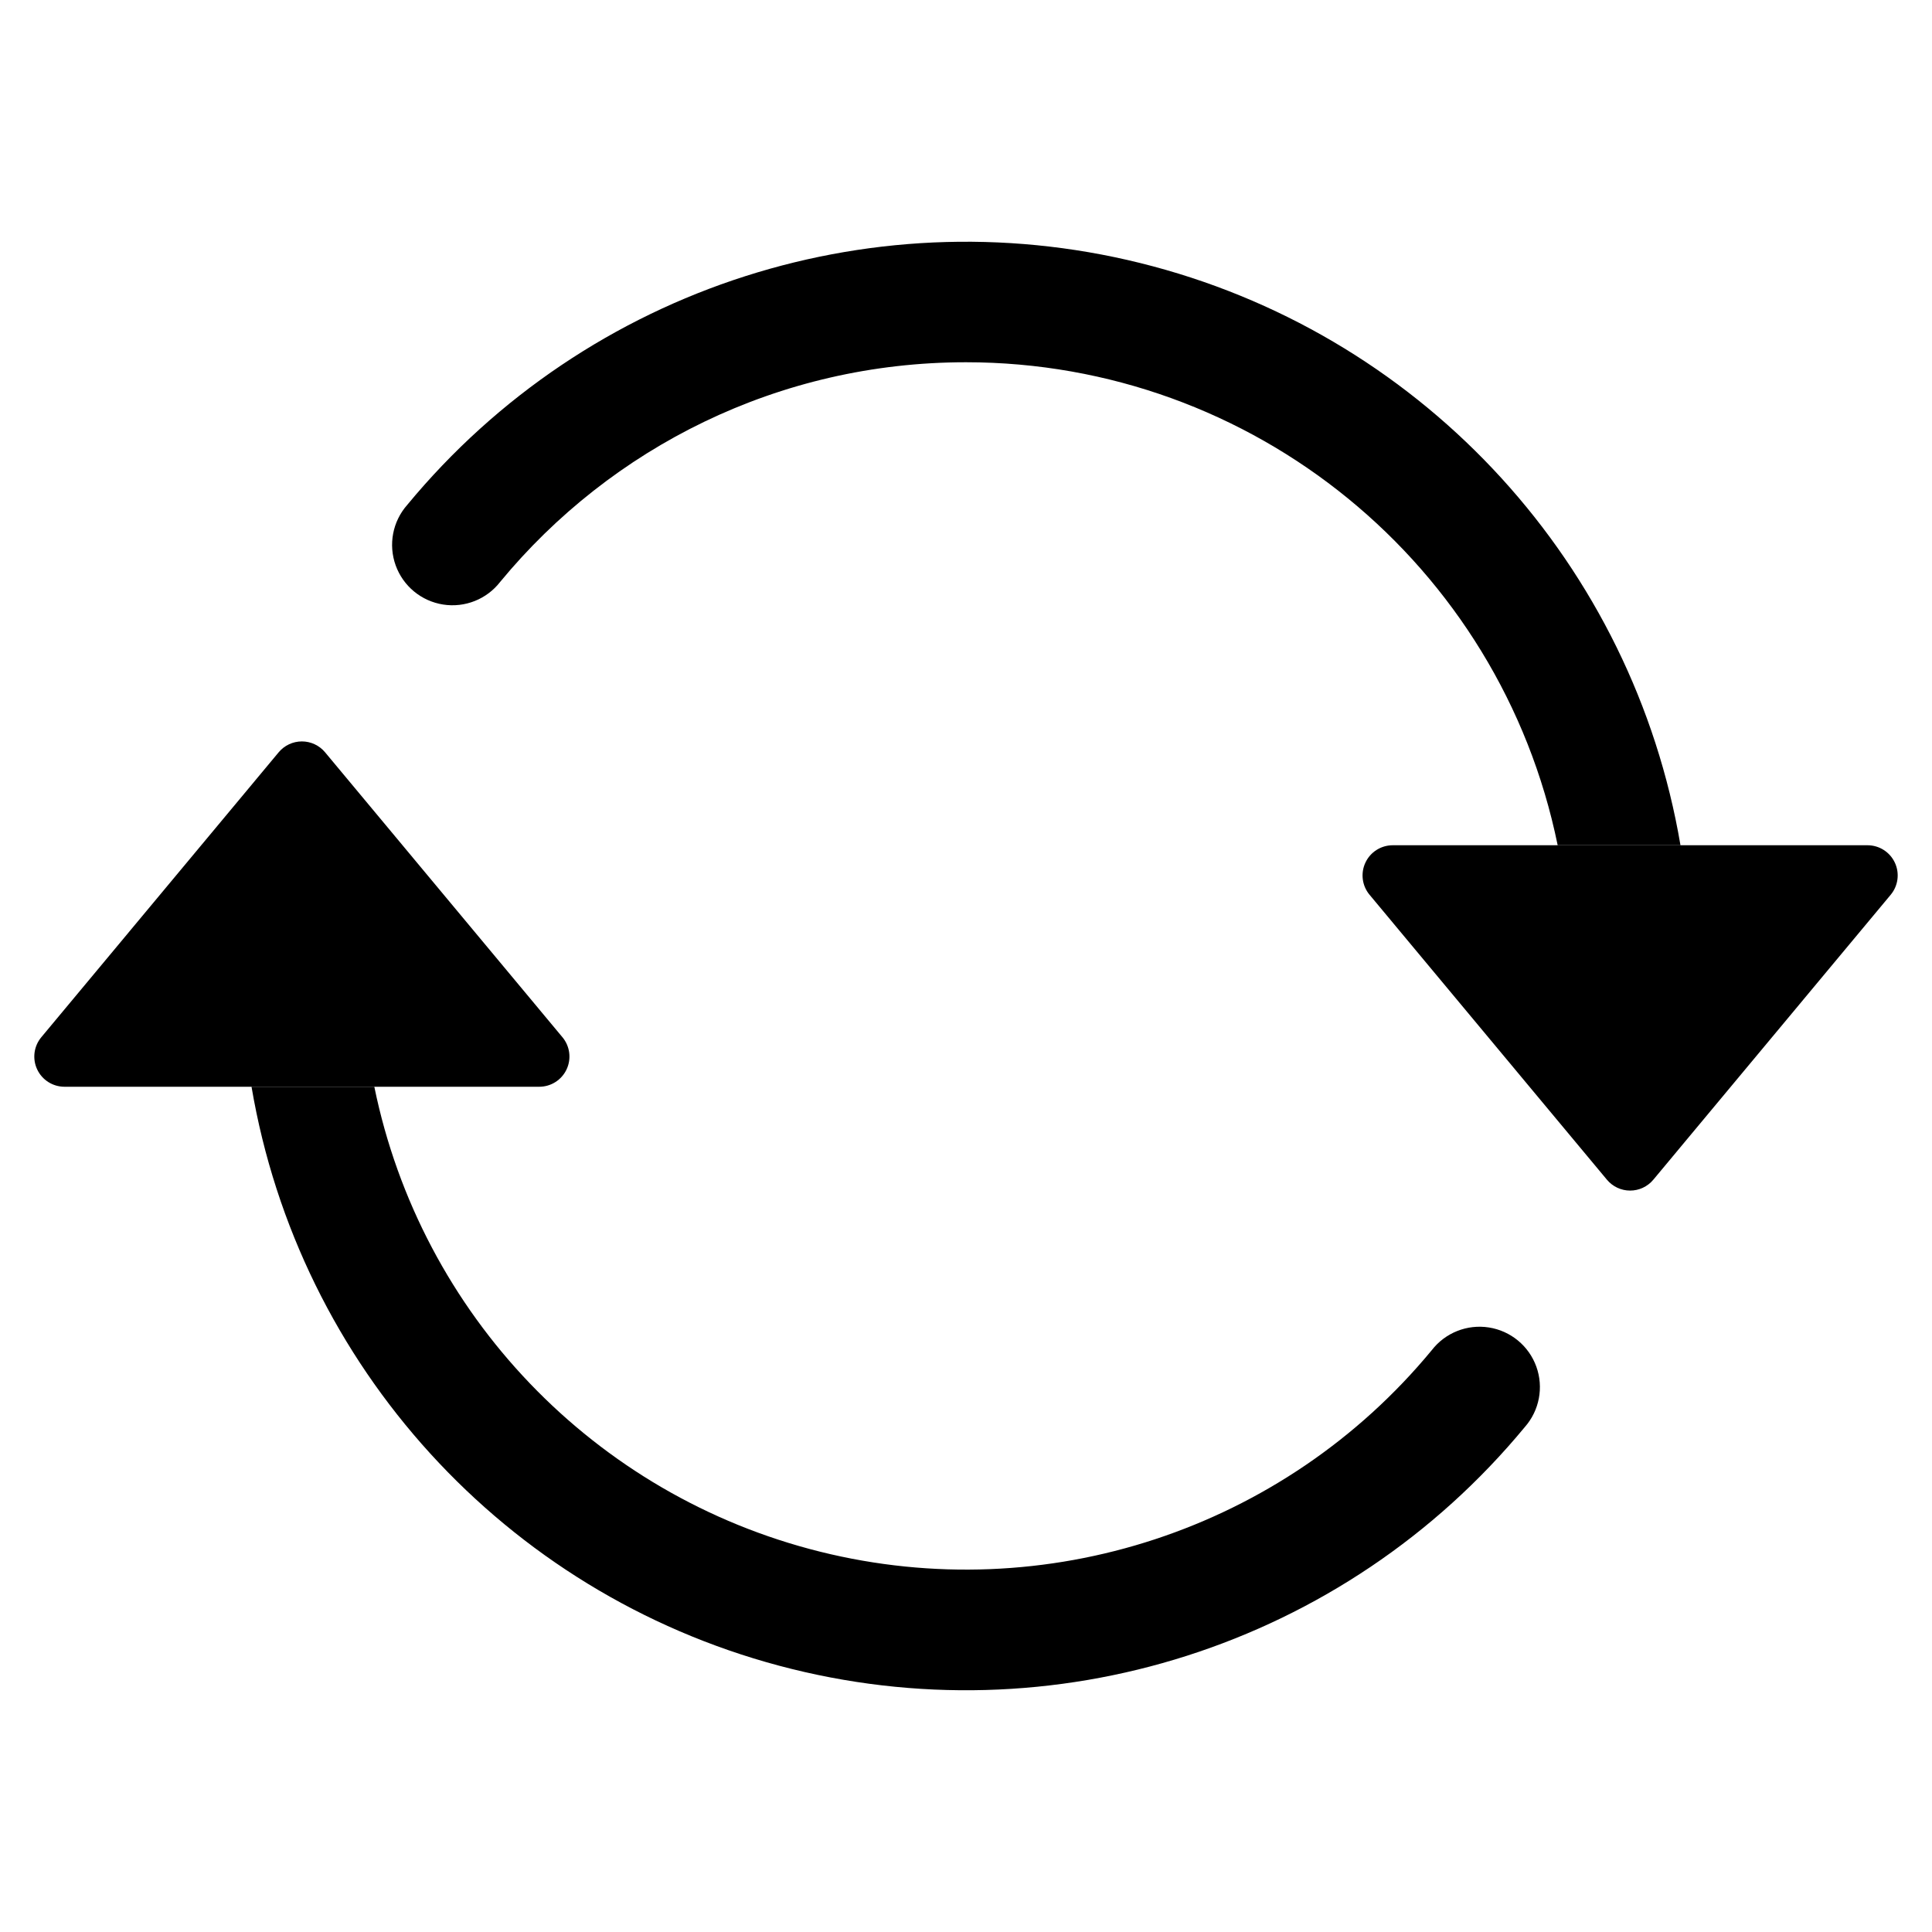
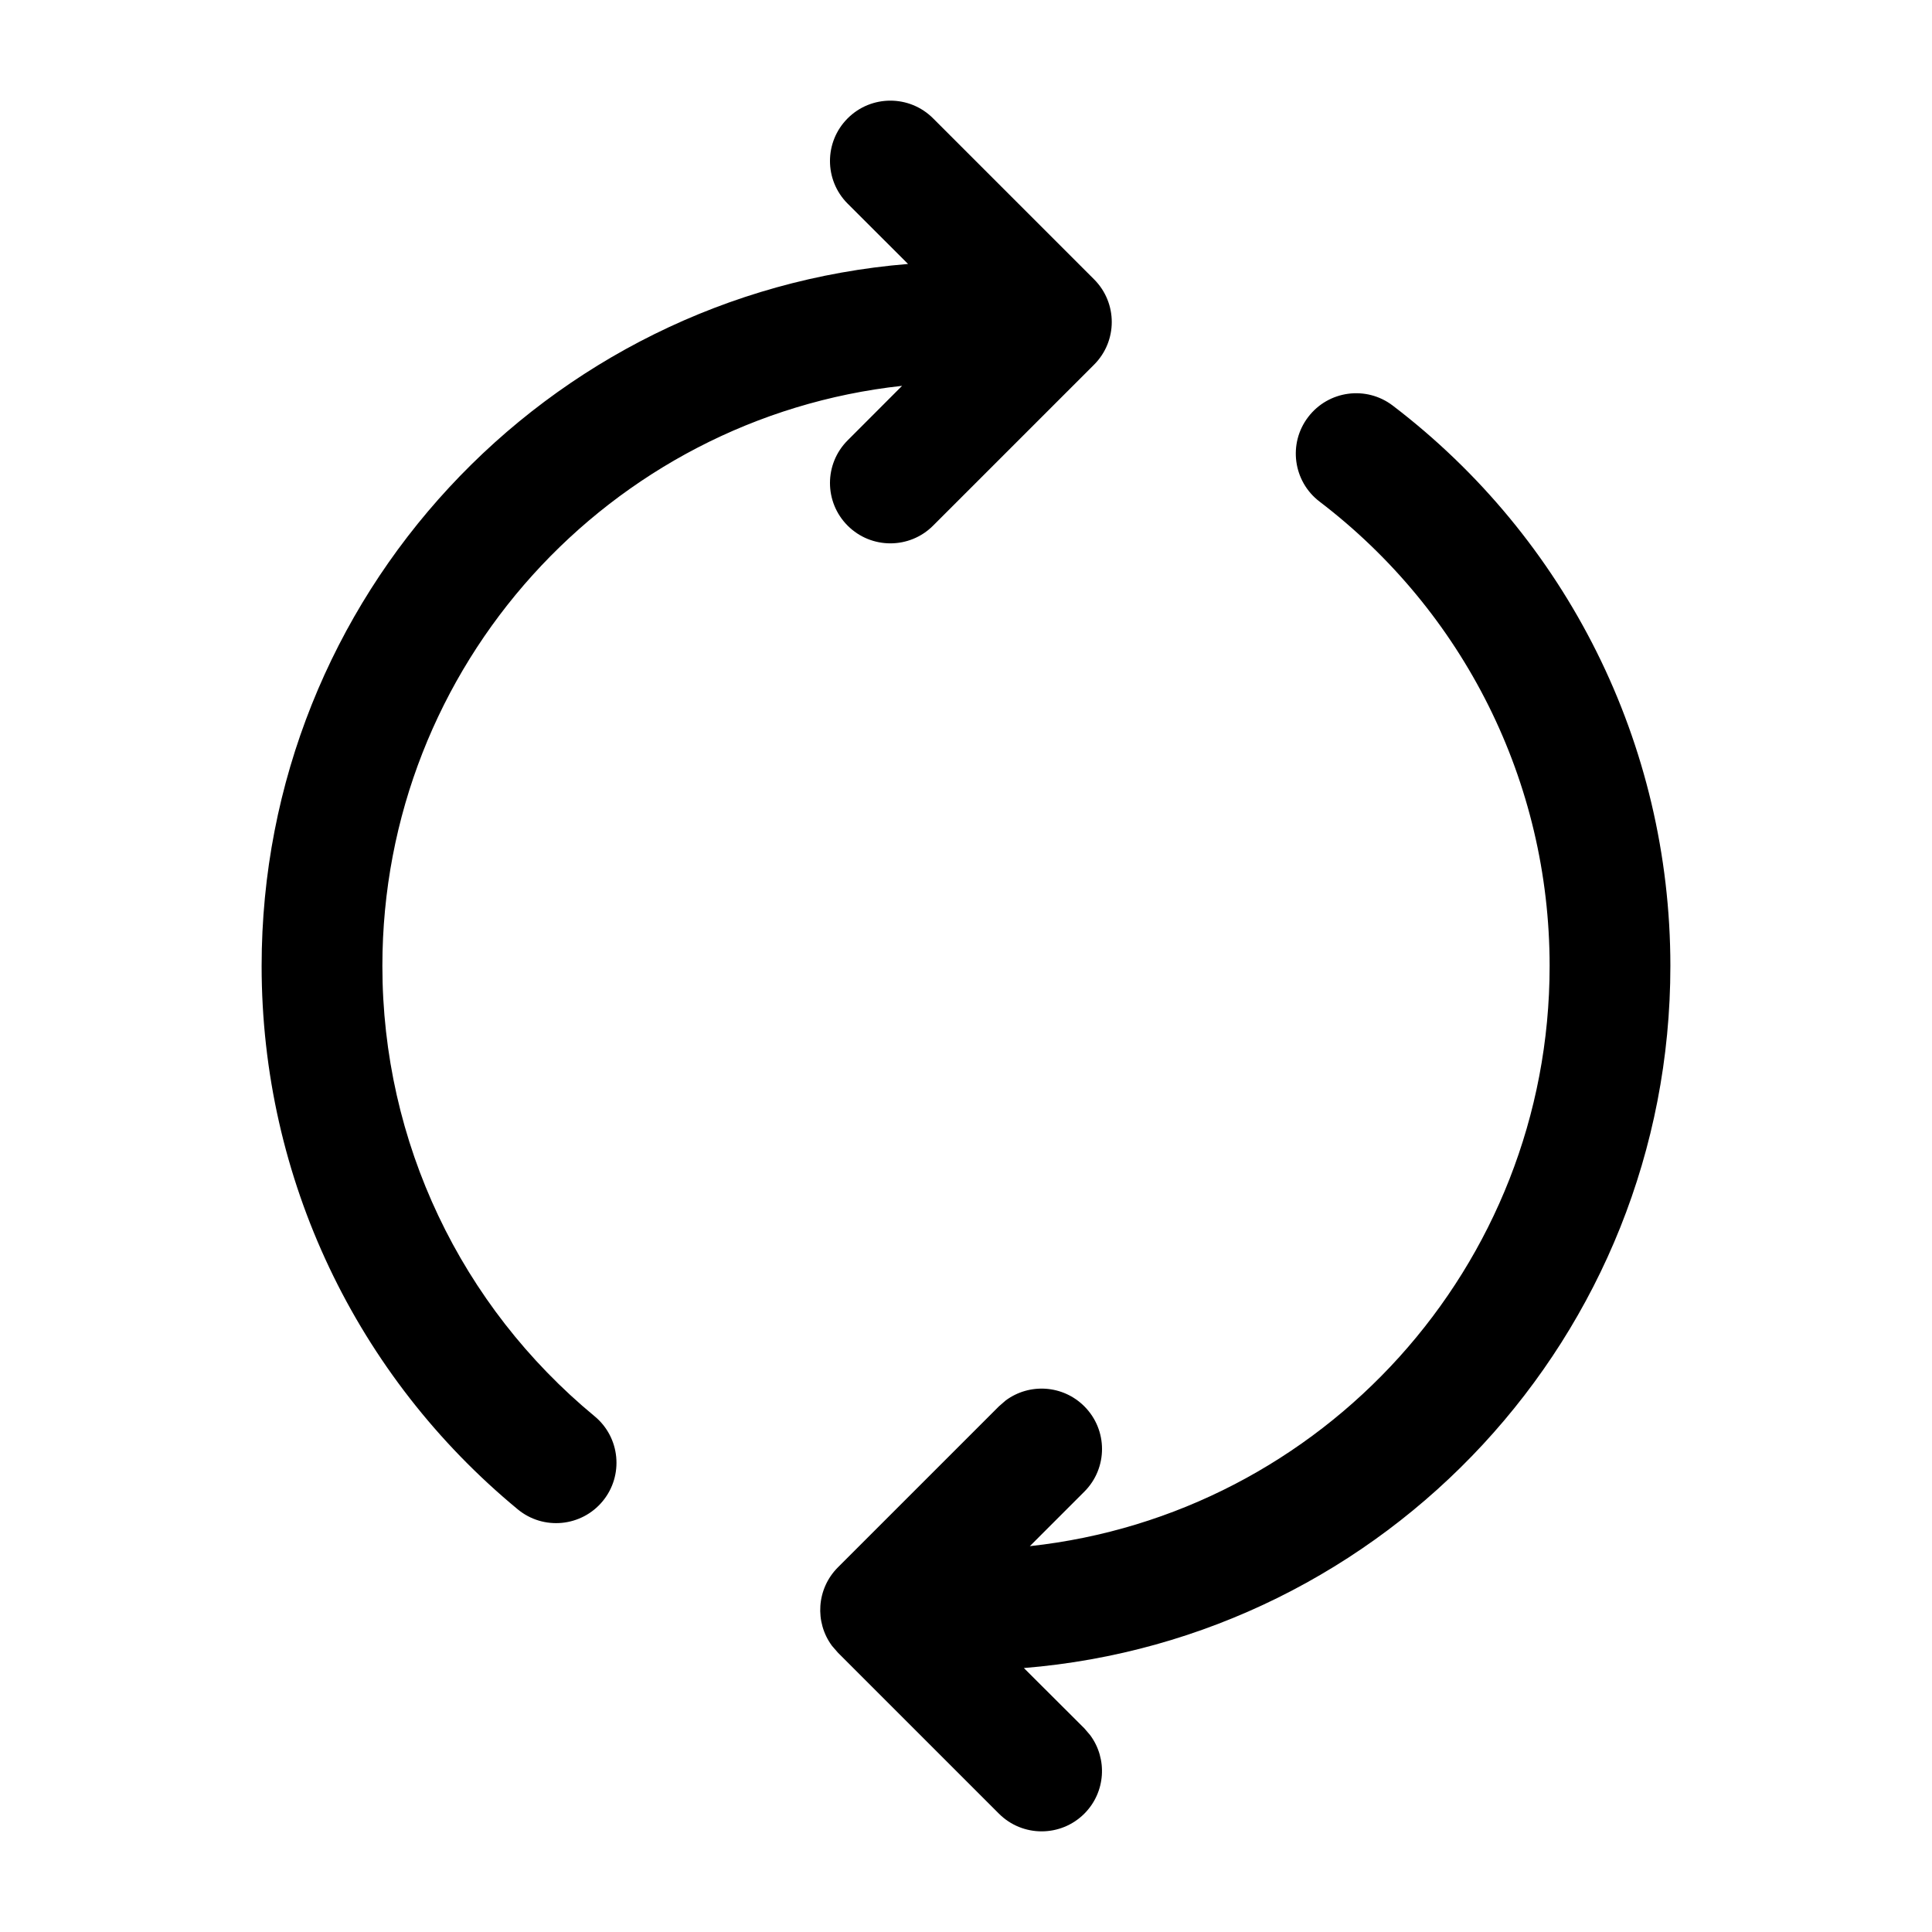
- <svg xmlns="http://www.w3.org/2000/svg" width="16" height="16" fill="currentColor" class="bi bi-arrow-repeat" viewBox="0 0 16 16">
-   <path d="M11.534 7h3.932a.25.25 0 0 1 .192.41l-1.966 2.36a.25.25 0 0 1-.384 0l-1.966-2.36a.25.25 0 0 1 .192-.41zm-11 2h3.932a.25.25 0 0 0 .192-.41L2.692 6.23a.25.25 0 0 0-.384 0L.342 8.59A.25.25 0 0 0 .534 9z" />
-   <path fill-rule="evenodd" d="M8 3c-1.552 0-2.94.707-3.857 1.818a.5.5 0 1 1-.771-.636A6.002 6.002 0 0 1 13.917 7H12.9A5.002 5.002 0 0 0 8 3zM3.1 9a5.002 5.002 0 0 0 8.757 2.182.5.5 0 1 1 .771.636A6.002 6.002 0 0 1 2.083 9H3.1z" />
+ <svg xmlns="http://www.w3.org/2000/svg" width="24" height="24" viewBox="0 0 24 24" fill="none">
+   <path d="M16.251 5.18C15.999 5.509 16.063 5.98 16.392 6.231C18.18 7.595 19.25 9.708 19.25 12C19.25 15.736 16.424 18.812 12.793 19.207L13.47 18.53C13.763 18.237 13.763 17.763 13.47 17.47C13.203 17.203 12.787 17.179 12.493 17.397L12.409 17.47L10.409 19.47C10.143 19.736 10.118 20.153 10.336 20.446L10.409 20.53L12.409 22.53C12.702 22.823 13.177 22.823 13.47 22.53C13.736 22.264 13.76 21.847 13.542 21.554L13.47 21.47L12.719 20.721C17.215 20.355 20.75 16.59 20.75 12C20.75 9.235 19.458 6.683 17.302 5.039C16.972 4.787 16.502 4.851 16.251 5.18ZM10.53 1.47C10.237 1.763 10.237 2.237 10.53 2.53L11.28 3.279C6.784 3.646 3.25 7.41 3.25 12C3.25 14.645 4.431 17.097 6.431 18.749C6.75 19.013 7.223 18.968 7.487 18.648C7.75 18.329 7.705 17.856 7.386 17.593C5.728 16.223 4.75 14.192 4.75 12C4.75 8.264 7.575 5.189 11.206 4.793L10.53 5.47C10.237 5.763 10.237 6.237 10.53 6.53C10.823 6.823 11.298 6.823 11.591 6.53L13.591 4.53C13.884 4.237 13.884 3.763 13.591 3.47L11.591 1.47C11.298 1.177 10.823 1.177 10.53 1.47Z" fill="currentColor" />
</svg>
